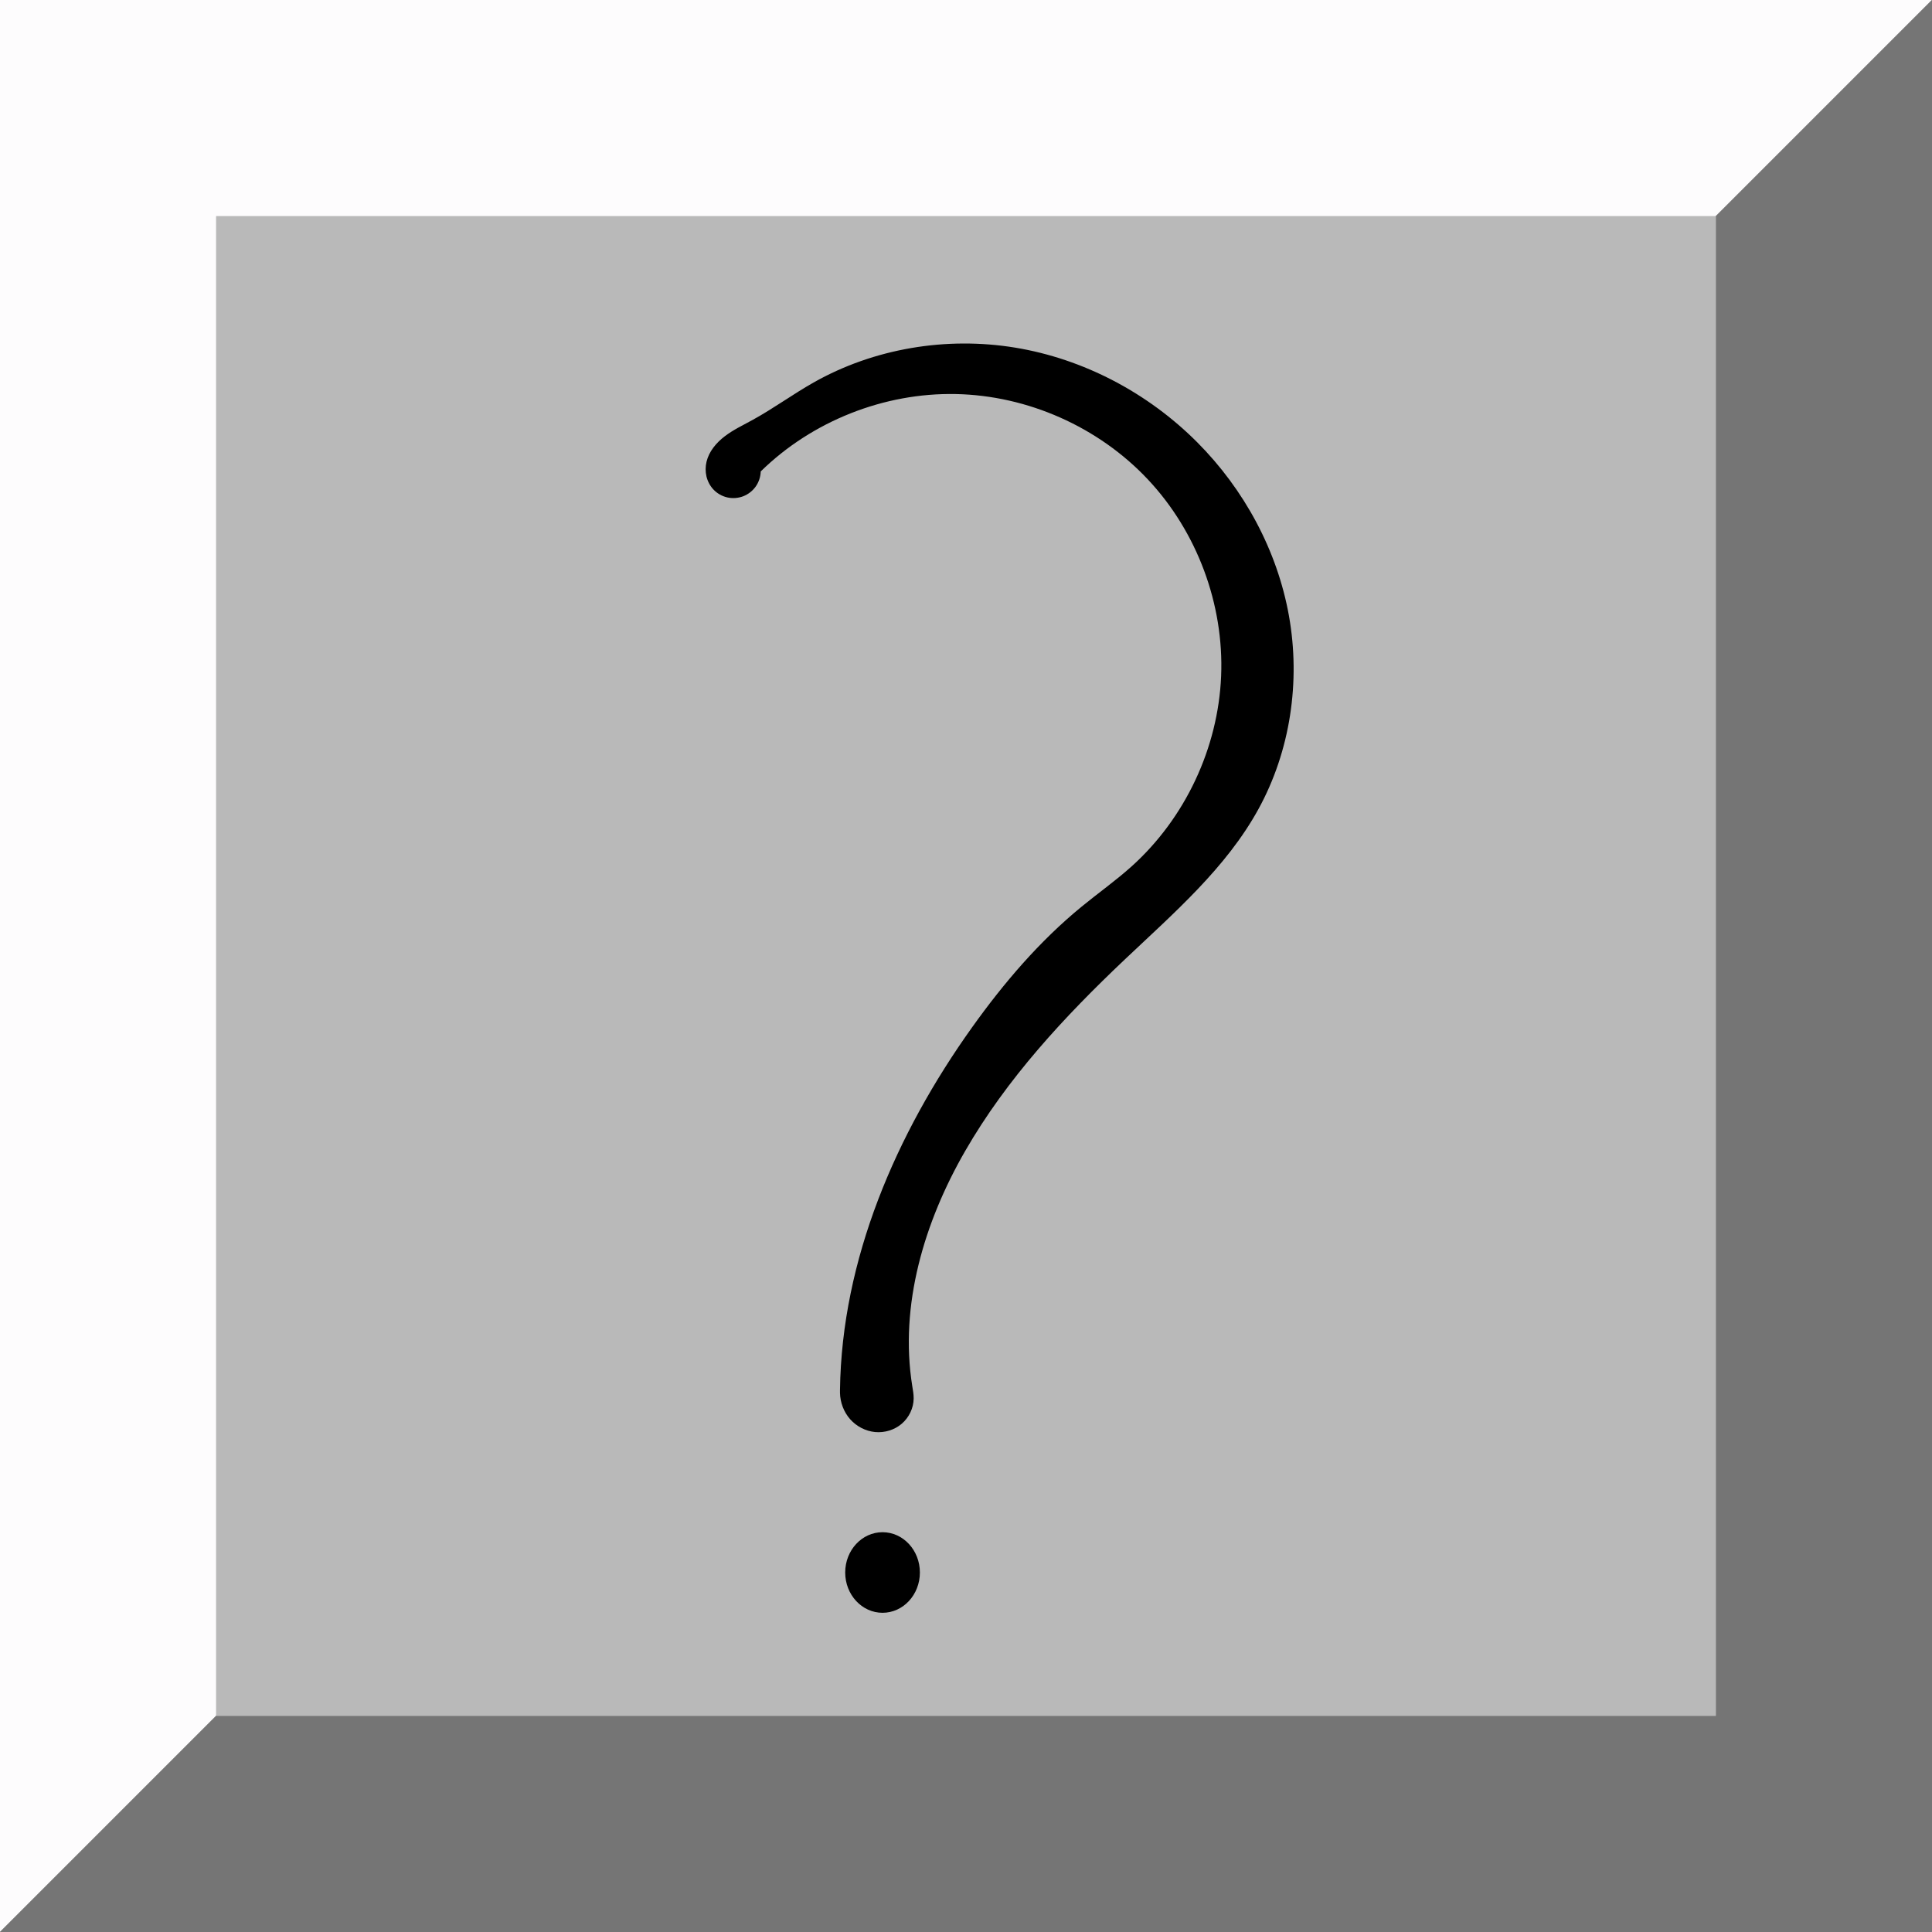
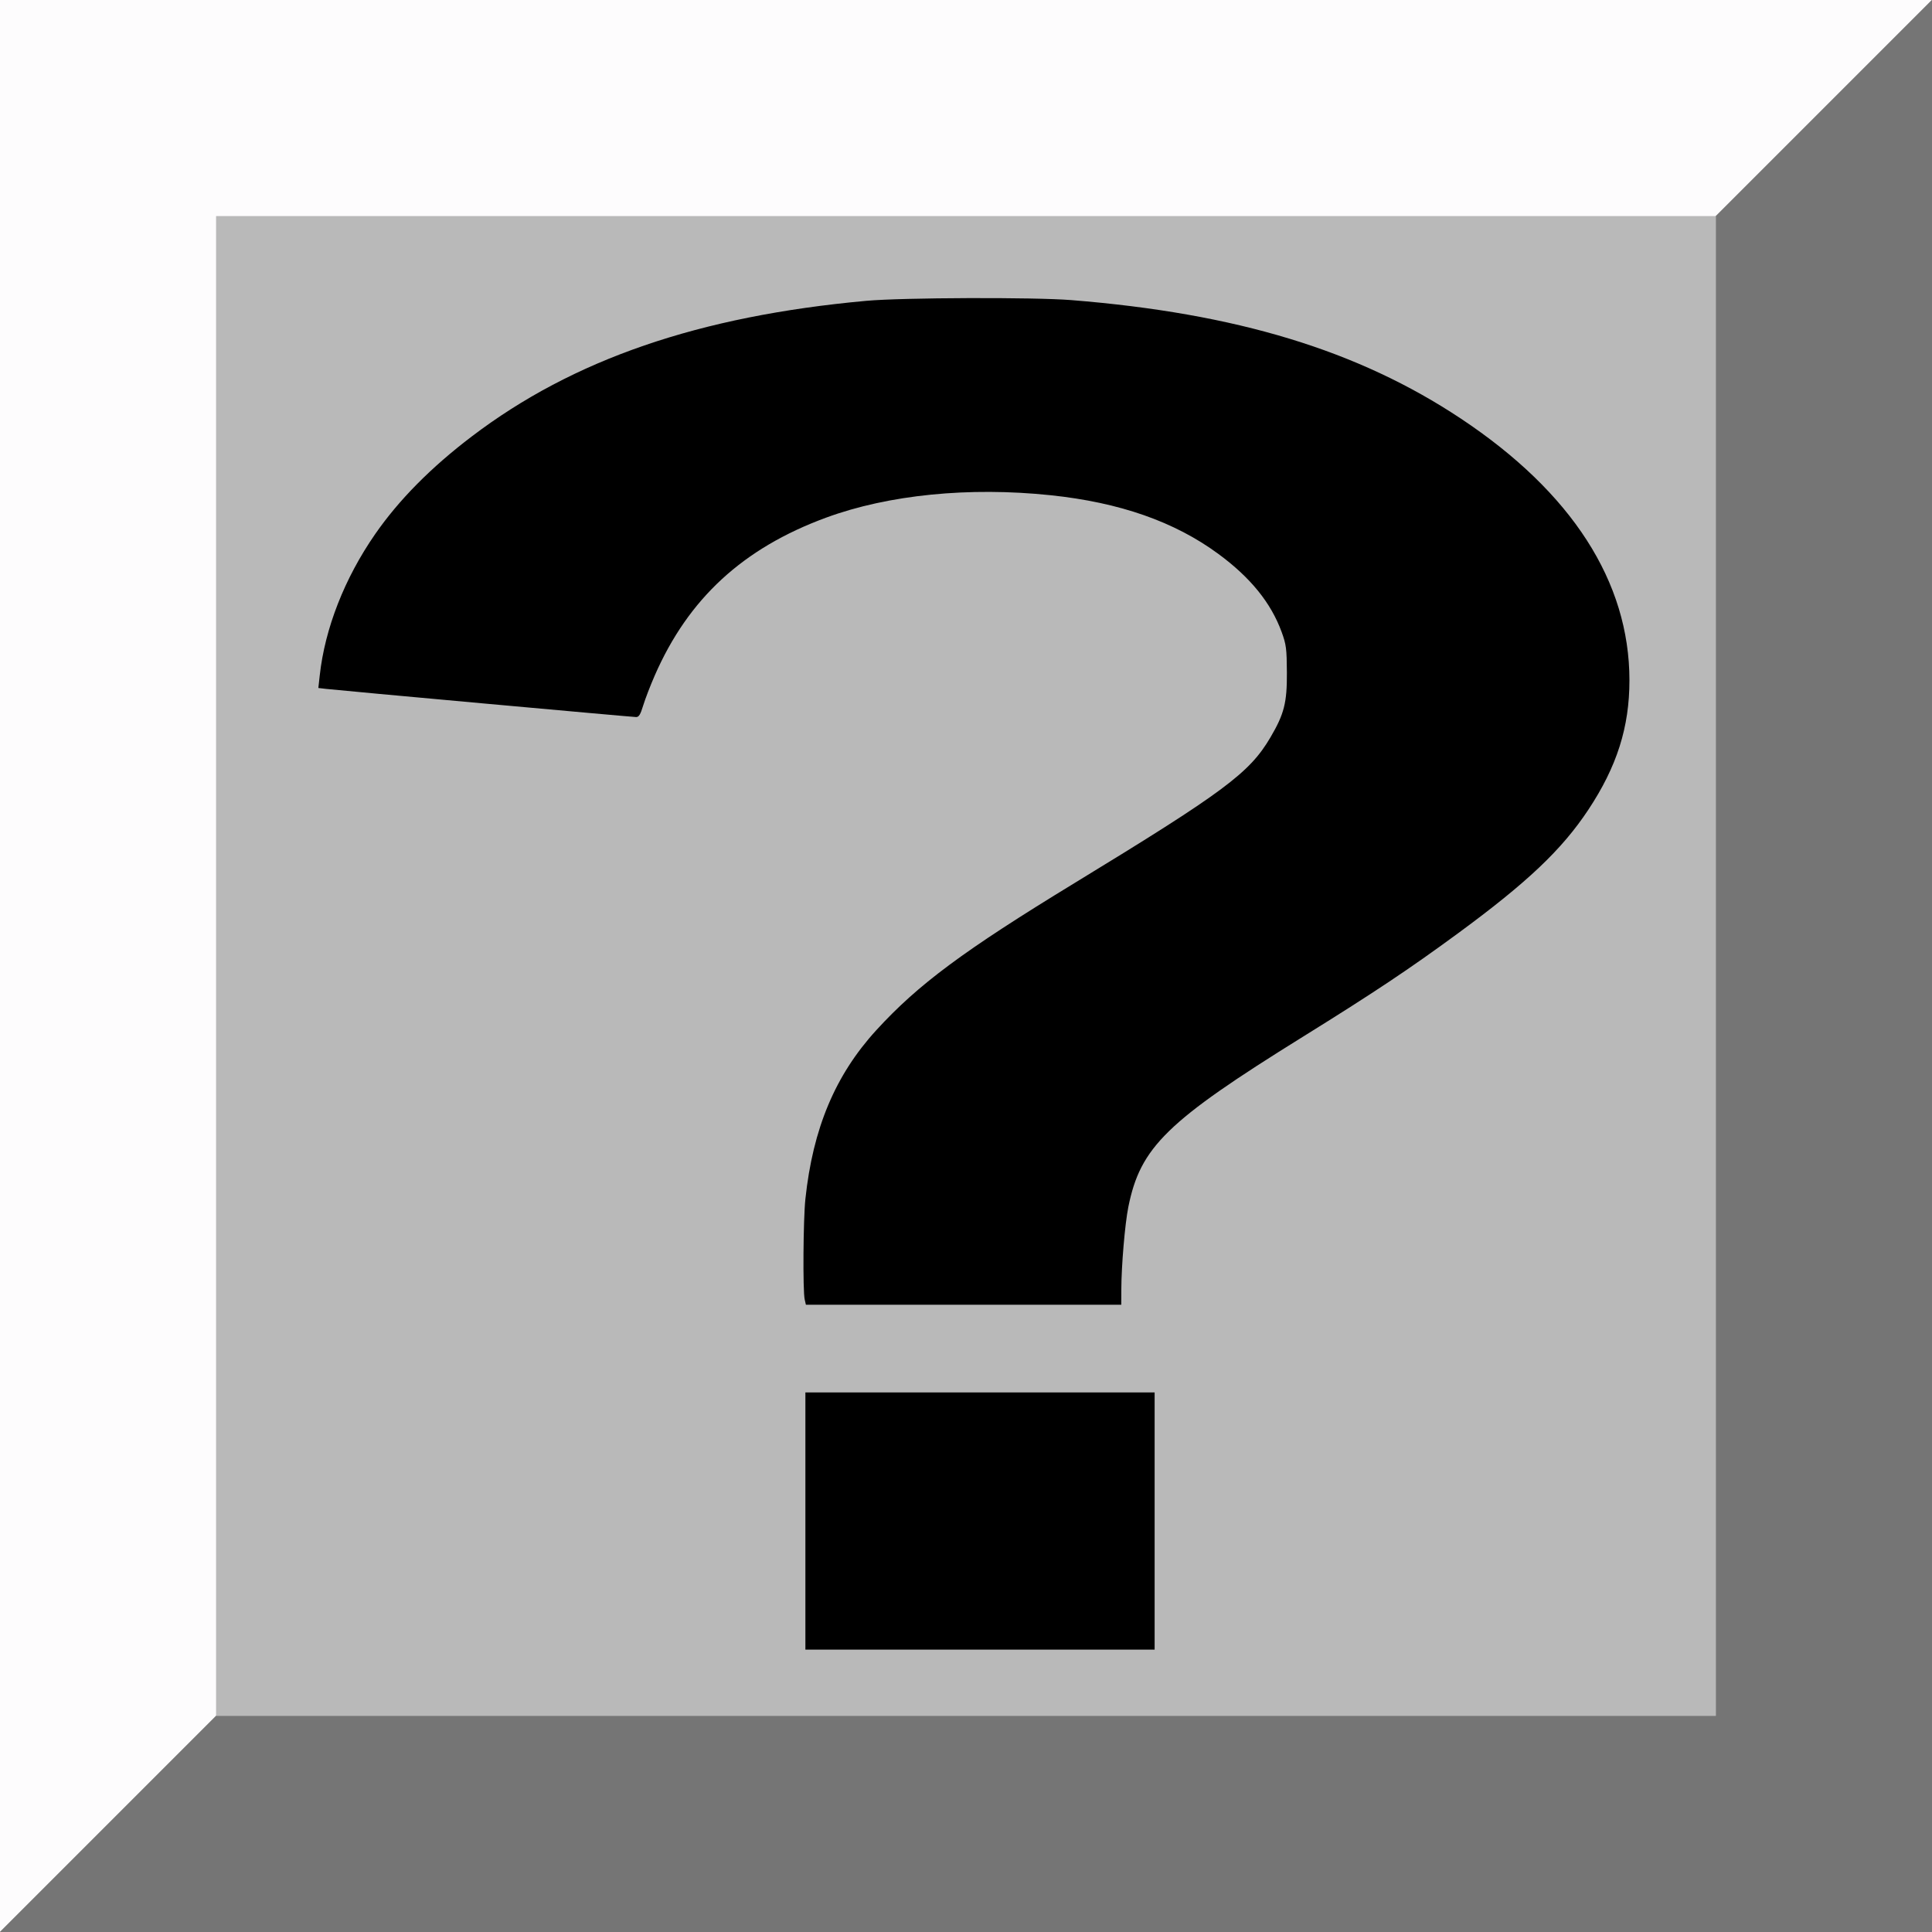
<svg xmlns="http://www.w3.org/2000/svg" version="1.1" id="レイヤー_1" x="0px" y="0px" width="76px" height="76px" viewBox="0 0 76 76" enable-background="new 0 0 76 76" xml:space="preserve">
  <defs id="defs1175" />
  <g id="g1170">
    <g id="g1158">
      <path id="rect1313_65_" fill="#FDFCFD" d="M0.009,0h75.982C75.996,0,76,0.004,76,0.009V75.99c0,0.006-0.004,0.01-0.009,0.01H0.009    C0.004,76,0,75.996,0,75.99V0.009C0,0.004,0.004,0,0.009,0z" />
      <path id="path1341_65_" fill="#757575" d="M75.99,0C75.995,0,76,0.005,76,0.01v75.981C76,75.996,75.995,76,75.99,76H0.009    C0.004,76,0,75.996,0,75.991L75.99,0z" />
      <polygon id="rect1311_65_" fill="#B9B9B9" points="8.508,8.5 67.492,8.5 67.5,8.508 67.5,67.491 67.492,67.5 8.508,67.5     8.5,67.491 8.5,8.508   " />
    </g>
-     <path style="fill:#000000" d="m 29.925,18.545 c 2.019,-1.979 4.852,-3.102 7.679,-3.044 2.827,0.058 5.611,1.296 7.548,3.356 1.937,2.06 3.001,4.915 2.884,7.74 -0.117,2.825 -1.412,5.583 -3.512,7.476 -0.626,0.564 -1.316,1.052 -1.968,1.586 -1.663,1.36 -3.071,3.009 -4.319,4.757 -2.988,4.184 -5.128,9.13 -5.194,14.271 -4.67e-4,0.036 -8.3e-4,0.073 0,0.109 0.009,0.376 0.15,0.75 0.399,1.032 0.249,0.282 0.606,0.469 0.981,0.505 0.375,0.036 0.764,-0.082 1.05,-0.327 0.286,-0.245 0.464,-0.614 0.468,-0.991 0.002,-0.165 -0.028,-0.329 -0.055,-0.492 -0.51,-3.179 0.472,-6.45 2.078,-9.24 1.639,-2.848 3.902,-5.287 6.288,-7.545 1.921,-1.819 3.975,-3.587 5.249,-5.905 1.26,-2.292 1.663,-5.027 1.204,-7.603 -0.459,-2.575 -1.763,-4.979 -3.61,-6.832 -1.93,-1.937 -4.463,-3.279 -7.161,-3.723 -2.698,-0.443 -5.549,0.026 -7.93,1.372 -0.819,0.463 -1.58,1.024 -2.406,1.476 -0.368,0.202 -0.751,0.383 -1.085,0.637 -0.334,0.254 -0.622,0.595 -0.72,1.003 -0.045,0.19 -0.047,0.392 -0.002,0.582 0.046,0.19 0.14,0.369 0.275,0.512 0.145,0.154 0.337,0.263 0.543,0.31 0.206,0.047 0.426,0.031 0.624,-0.044 0.198,-0.076 0.372,-0.211 0.494,-0.383 0.122,-0.173 0.192,-0.382 0.198,-0.593 z" id="path29114" />
-     <ellipse style="fill:#000000" id="path29140" cx="34.717" cy="61.858" rx="1.469" ry="1.585" />
+     <path style="fill:#000000;stroke-width:0.066" d="m 31.682,59.833 v -5.059 h 6.869 6.869 v 5.059 5.059 H 38.551 31.682 Z m -0.028,-8.719 c -0.077,-0.34 -0.057,-3.151 0.028,-3.948 0.295,-2.778 1.173,-4.871 2.785,-6.636 1.646,-1.802 3.426,-3.124 7.788,-5.784 5.899,-3.597 6.898,-4.339 7.72,-5.738 0.542,-0.922 0.655,-1.366 0.648,-2.553 -0.006,-0.942 -0.026,-1.1 -0.208,-1.598 -0.42,-1.146 -1.225,-2.139 -2.487,-3.067 -1.726,-1.27 -3.882,-2.024 -6.599,-2.309 -3.209,-0.336 -6.377,-0.02 -8.83,0.881 -3.272,1.202 -5.422,3.184 -6.745,6.215 -0.17,0.388 -0.372,0.914 -0.45,1.168 -0.113,0.369 -0.17,0.462 -0.281,0.462 -0.145,0 -11.676,-1.047 -12.201,-1.108 l -0.299,-0.035 0.054,-0.488 c 0.203,-1.855 0.977,-3.829 2.179,-5.563 0.937,-1.35 2.197,-2.625 3.802,-3.844 3.99,-3.033 8.945,-4.736 15.518,-5.335 1.415,-0.129 6.584,-0.147 8.065,-0.029 6.505,0.521 11.287,1.977 15.334,4.667 4.358,2.897 6.623,6.416 6.623,10.289 0,1.846 -0.493,3.397 -1.619,5.095 -1.04,1.569 -2.399,2.857 -5.132,4.863 -1.909,1.401 -3.286,2.32 -6.099,4.067 -5.352,3.324 -6.39,4.336 -6.863,6.697 -0.133,0.663 -0.272,2.305 -0.275,3.235 l -0.002,0.608 H 37.905 31.702 Z" id="path479" />
  </g>
</svg>
